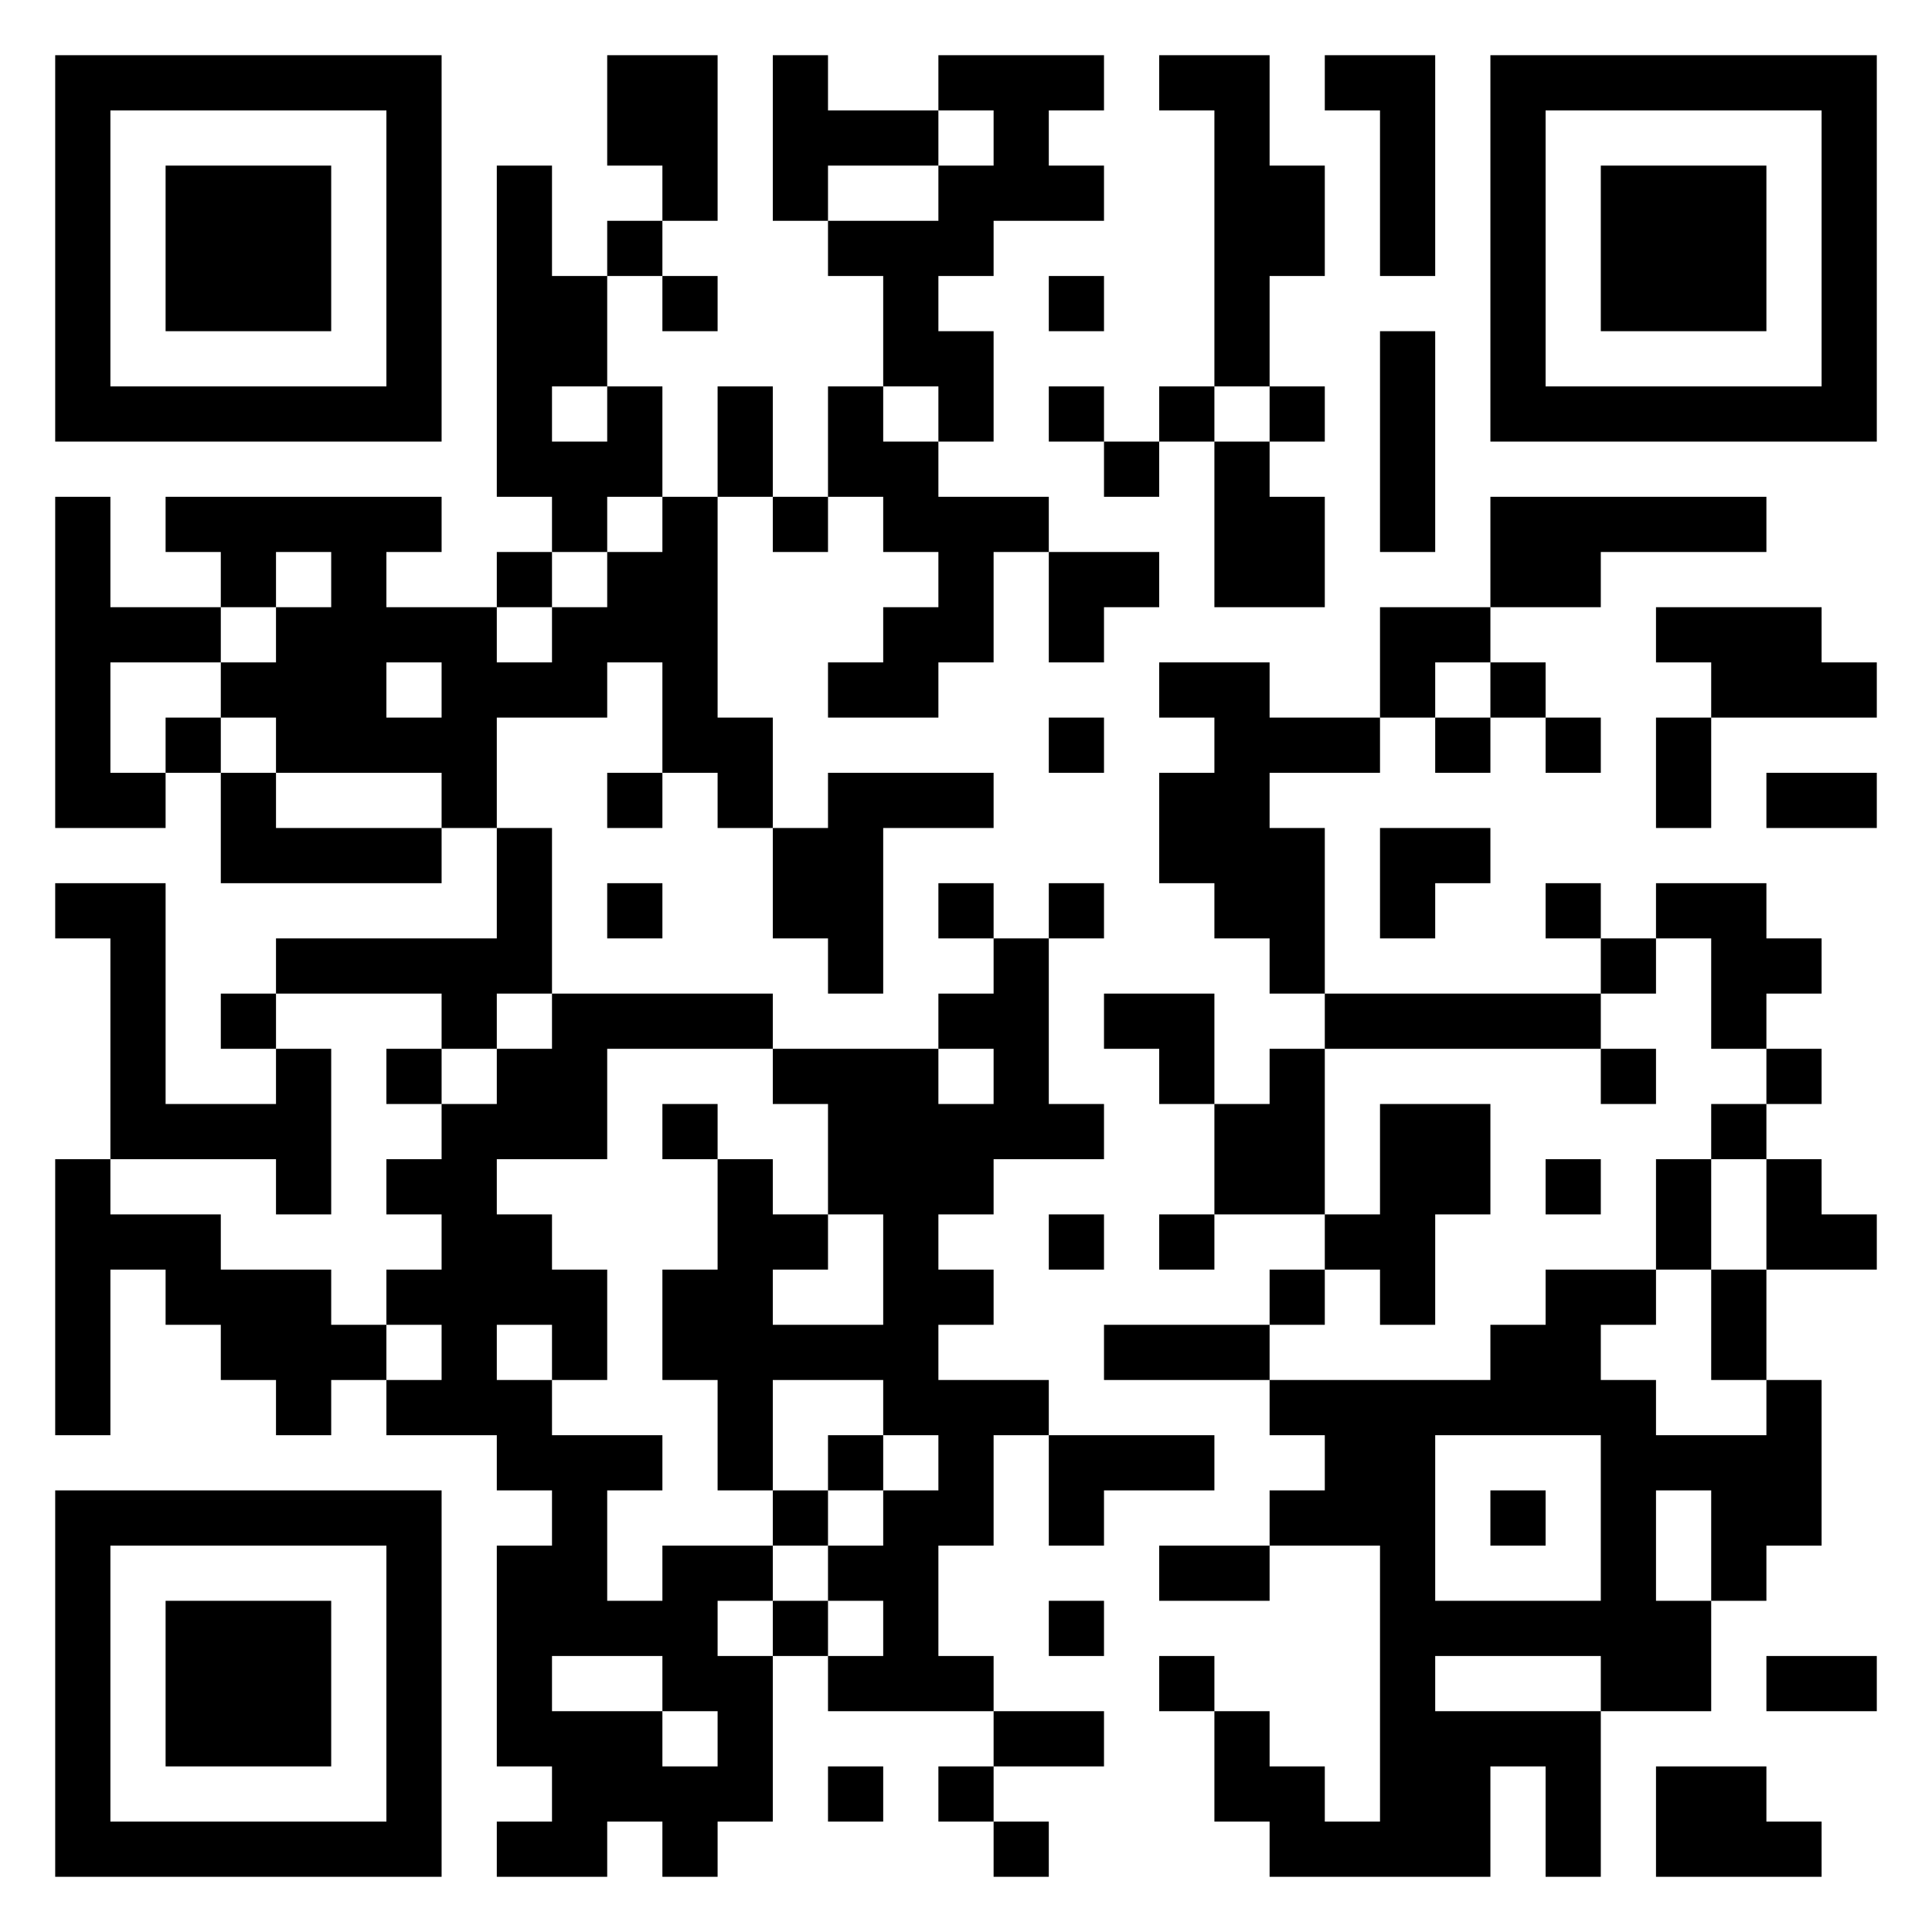
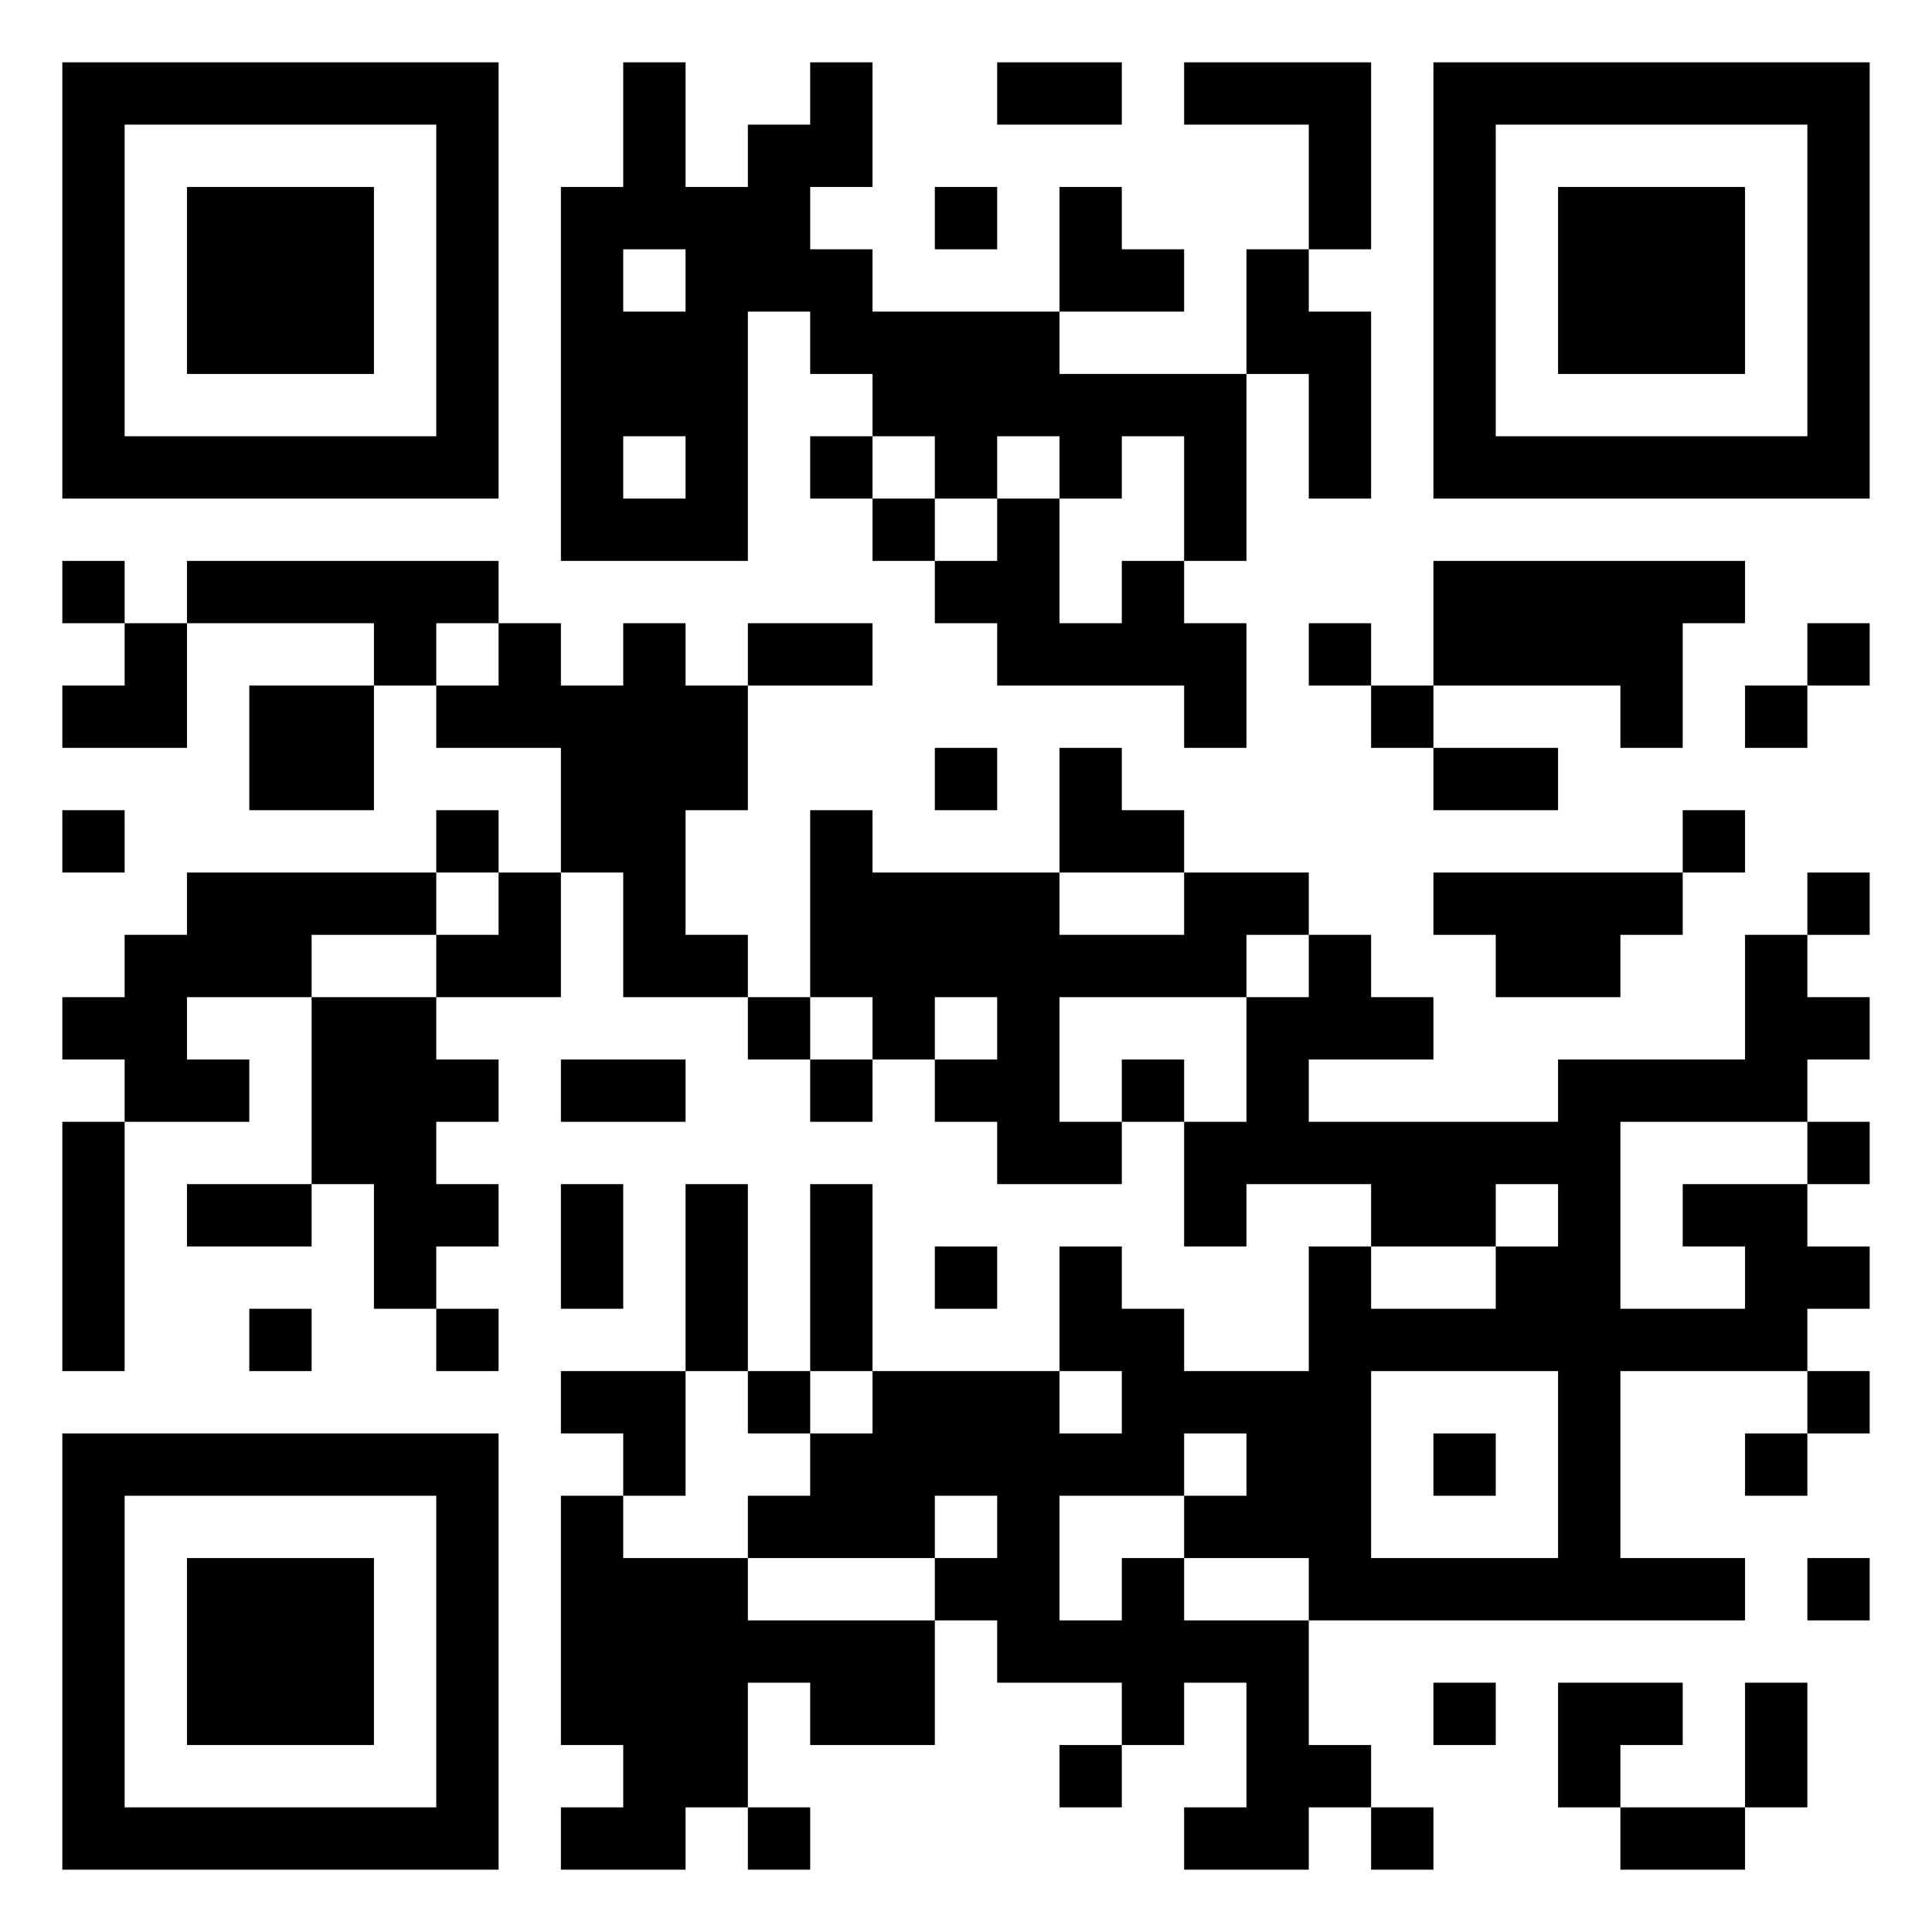
- <svg xmlns="http://www.w3.org/2000/svg" viewBox="0 0 35 35">
-   <path d="M1 1h7v7h-7zM11 1h2v3h-1v-1h-1zM14 1h1v1h2v1h-2v1h-1zM17 1h3v1h-1v1h1v1h-2v1h-1v1h1v2h-1v-1h-1v-2h-1v-1h2v-1h1v-1h-1zM21 1h2v2h1v2h-1v2h-1v-5h-1zM24 1h2v4h-1v-3h-1zM27 1h7v7h-7zM2 2v5h5v-5zM28 2v5h5v-5zM3 3h3v3h-3zM9 3h1v2h1v2h-1v1h1v-1h1v2h-1v1h-1v-1h-1zM29 3h3v3h-3zM11 4h1v1h-1zM12 5h1v1h-1zM19 5h1v1h-1zM25 6h1v4h-1zM13 7h1v2h-1zM15 7h1v1h1v1h2v1h-1v2h-1v1h-2v-1h1v-1h1v-1h-1v-1h-1zM19 7h1v1h-1zM21 7h1v1h-1zM23 7h1v1h-1zM20 8h1v1h-1zM22 8h1v1h1v2h-2zM1 9h1v2h2v1h-2v2h1v1h-2zM3 9h5v1h-1v1h2v1h1v-1h1v-1h1v-1h1v4h1v2h-1v-1h-1v-2h-1v1h-2v2h-1v-1h-3v-1h-1v-1h1v-1h1v-1h-1v1h-1v-1h-1zM14 9h1v1h-1zM27 9h5v1h-3v1h-2zM9 10h1v1h-1zM19 10h2v1h-1v1h-1zM25 11h2v1h-1v1h-1zM30 11h3v1h1v1h-3v-1h-1zM7 12v1h1v-1zM21 12h2v1h2v1h-2v1h1v3h-1v-1h-1v-1h-1v-2h1v-1h-1zM27 12h1v1h-1zM3 13h1v1h-1zM19 13h1v1h-1zM26 13h1v1h-1zM28 13h1v1h-1zM30 13h1v2h-1zM4 14h1v1h3v1h-4zM11 14h1v1h-1zM15 14h3v1h-2v3h-1v-1h-1v-2h1zM32 14h2v1h-2zM9 15h1v3h-1v1h-1v-1h-3v-1h4zM25 15h2v1h-1v1h-1zM1 16h2v4h2v-1h1v3h-1v-1h-3v-4h-1zM11 16h1v1h-1zM17 16h1v1h-1zM19 16h1v1h-1zM28 16h1v1h-1zM30 16h2v1h1v1h-1v1h-1v-2h-1zM18 17h1v3h1v1h-2v1h-1v1h1v1h-1v1h2v1h-1v2h-1v2h1v1h-3v-1h1v-1h-1v-1h1v-1h1v-1h-1v-1h-2v2h-1v-2h-1v-2h1v-2h1v1h1v1h-1v1h2v-2h-1v-2h-1v-1h3v1h1v-1h-1v-1h1zM29 17h1v1h-1zM4 18h1v1h-1zM10 18h4v1h-3v2h-2v1h1v1h1v2h-1v-1h-1v1h1v1h2v1h-1v2h1v-1h2v1h-1v1h1v3h-1v1h-1v-1h-1v1h-2v-1h1v-1h-1v-4h1v-1h-1v-1h-2v-1h1v-1h-1v-1h1v-1h-1v-1h1v-1h1v-1h1zM20 18h2v2h-1v-1h-1zM24 18h5v1h-5zM7 19h1v1h-1zM23 19h1v3h-2v-2h1zM29 19h1v1h-1zM32 19h1v1h-1zM12 20h1v1h-1zM25 20h2v2h-1v2h-1v-1h-1v-1h1zM31 20h1v1h-1zM1 21h1v1h2v1h2v1h1v1h-1v1h-1v-1h-1v-1h-1v-1h-1v3h-1zM28 21h1v1h-1zM30 21h1v2h-1zM32 21h1v1h1v1h-2zM19 22h1v1h-1zM21 22h1v1h-1zM23 23h1v1h-1zM28 23h2v1h-1v1h1v1h2v-1h1v3h-1v1h-1v-2h-1v2h1v2h-2v-1h-3v1h3v3h-1v-2h-1v2h-4v-1h-1v-2h1v1h1v1h1v-5h-2v-1h1v-1h-1v-1h4v-1h1zM31 23h1v2h-1zM20 24h3v1h-3zM15 26h1v1h-1zM19 26h3v1h-2v1h-1zM26 26v3h3v-3zM1 27h7v7h-7zM14 27h1v1h-1zM27 27h1v1h-1zM2 28v5h5v-5zM21 28h2v1h-2zM3 29h3v3h-3zM14 29h1v1h-1zM19 29h1v1h-1zM10 30v1h2v1h1v-1h-1v-1zM21 30h1v1h-1zM32 30h2v1h-2zM18 31h2v1h-2zM15 32h1v1h-1zM17 32h1v1h-1zM30 32h2v1h1v1h-3zM18 33h1v1h-1z" />
+ <svg xmlns="http://www.w3.org/2000/svg" viewBox="0 0 31 31">
+   <path d="M1 1h7v7h-7zM10 1h1v2h1v-1h1v-1h1v2h-1v1h1v1h3v1h3v3h-1v-2h-1v1h-1v-1h-1v1h-1v-1h-1v-1h-1v-1h-1v4h-3v-6h1zM16 1h2v1h-2zM19 1h3v3h-1v-2h-2zM23 1h7v7h-7zM2 2v5h5v-5zM24 2v5h5v-5zM3 3h3v3h-3zM15 3h1v1h-1zM17 3h1v1h1v1h-2zM25 3h3v3h-3zM10 4v1h1v-1zM20 4h1v1h1v3h-1v-2h-1zM10 7v1h1v-1zM13 7h1v1h-1zM14 8h1v1h-1zM16 8h1v2h1v-1h1v1h1v2h-1v-1h-3v-1h-1v-1h1zM1 9h1v1h-1zM3 9h5v1h-1v1h-1v-1h-3zM23 9h5v1h-1v2h-1v-1h-3zM2 10h1v2h-2v-1h1zM8 10h1v1h1v-1h1v1h1v2h-1v2h1v1h-2v-2h-1v-2h-2v-1h1zM12 10h2v1h-2zM21 10h1v1h-1zM29 10h1v1h-1zM4 11h2v2h-2zM22 11h1v1h-1zM28 11h1v1h-1zM15 12h1v1h-1zM17 12h1v1h1v1h-2zM23 12h2v1h-2zM1 13h1v1h-1zM7 13h1v1h-1zM13 13h1v1h3v1h2v-1h2v1h-1v1h-3v2h1v1h-2v-1h-1v-1h1v-1h-1v1h-1v-1h-1zM27 13h1v1h-1zM3 14h4v1h-2v1h-2v1h1v1h-2v-1h-1v-1h1v-1h1zM8 14h1v2h-2v-1h1zM23 14h4v1h-1v1h-2v-1h-1zM29 14h1v1h-1zM21 15h1v1h1v1h-2v1h4v-1h3v-2h1v1h1v1h-1v1h-3v3h2v-1h-1v-1h2v1h1v1h-1v1h-3v3h2v1h-7v-1h-2v-1h1v-1h-1v1h-2v2h1v-1h1v1h2v2h1v1h-1v1h-2v-1h1v-2h-1v1h-1v-1h-2v-1h-1v-1h1v-1h-1v1h-3v-1h1v-1h1v-1h3v1h1v-1h-1v-2h1v1h1v1h2v-2h1v1h2v-1h1v-1h-1v1h-2v-1h-2v1h-1v-2h1v-2h1zM5 16h2v1h1v1h-1v1h1v1h-1v1h-1v-2h-1zM12 16h1v1h-1zM9 17h2v1h-2zM13 17h1v1h-1zM18 17h1v1h-1zM1 18h1v4h-1zM29 18h1v1h-1zM3 19h2v1h-2zM9 19h1v2h-1zM11 19h1v3h-1zM13 19h1v3h-1zM15 20h1v1h-1zM4 21h1v1h-1zM7 21h1v1h-1zM9 22h2v2h-1v-1h-1zM12 22h1v1h-1zM22 22v3h3v-3zM29 22h1v1h-1zM1 23h7v7h-7zM23 23h1v1h-1zM28 23h1v1h-1zM2 24v5h5v-5zM9 24h1v1h2v1h3v2h-2v-1h-1v2h-1v1h-2v-1h1v-1h-1zM3 25h3v3h-3zM29 25h1v1h-1zM23 27h1v1h-1zM25 27h2v1h-1v1h-1zM28 27h1v2h-1zM17 28h1v1h-1zM12 29h1v1h-1zM22 29h1v1h-1zM26 29h2v1h-2z" />
</svg>
